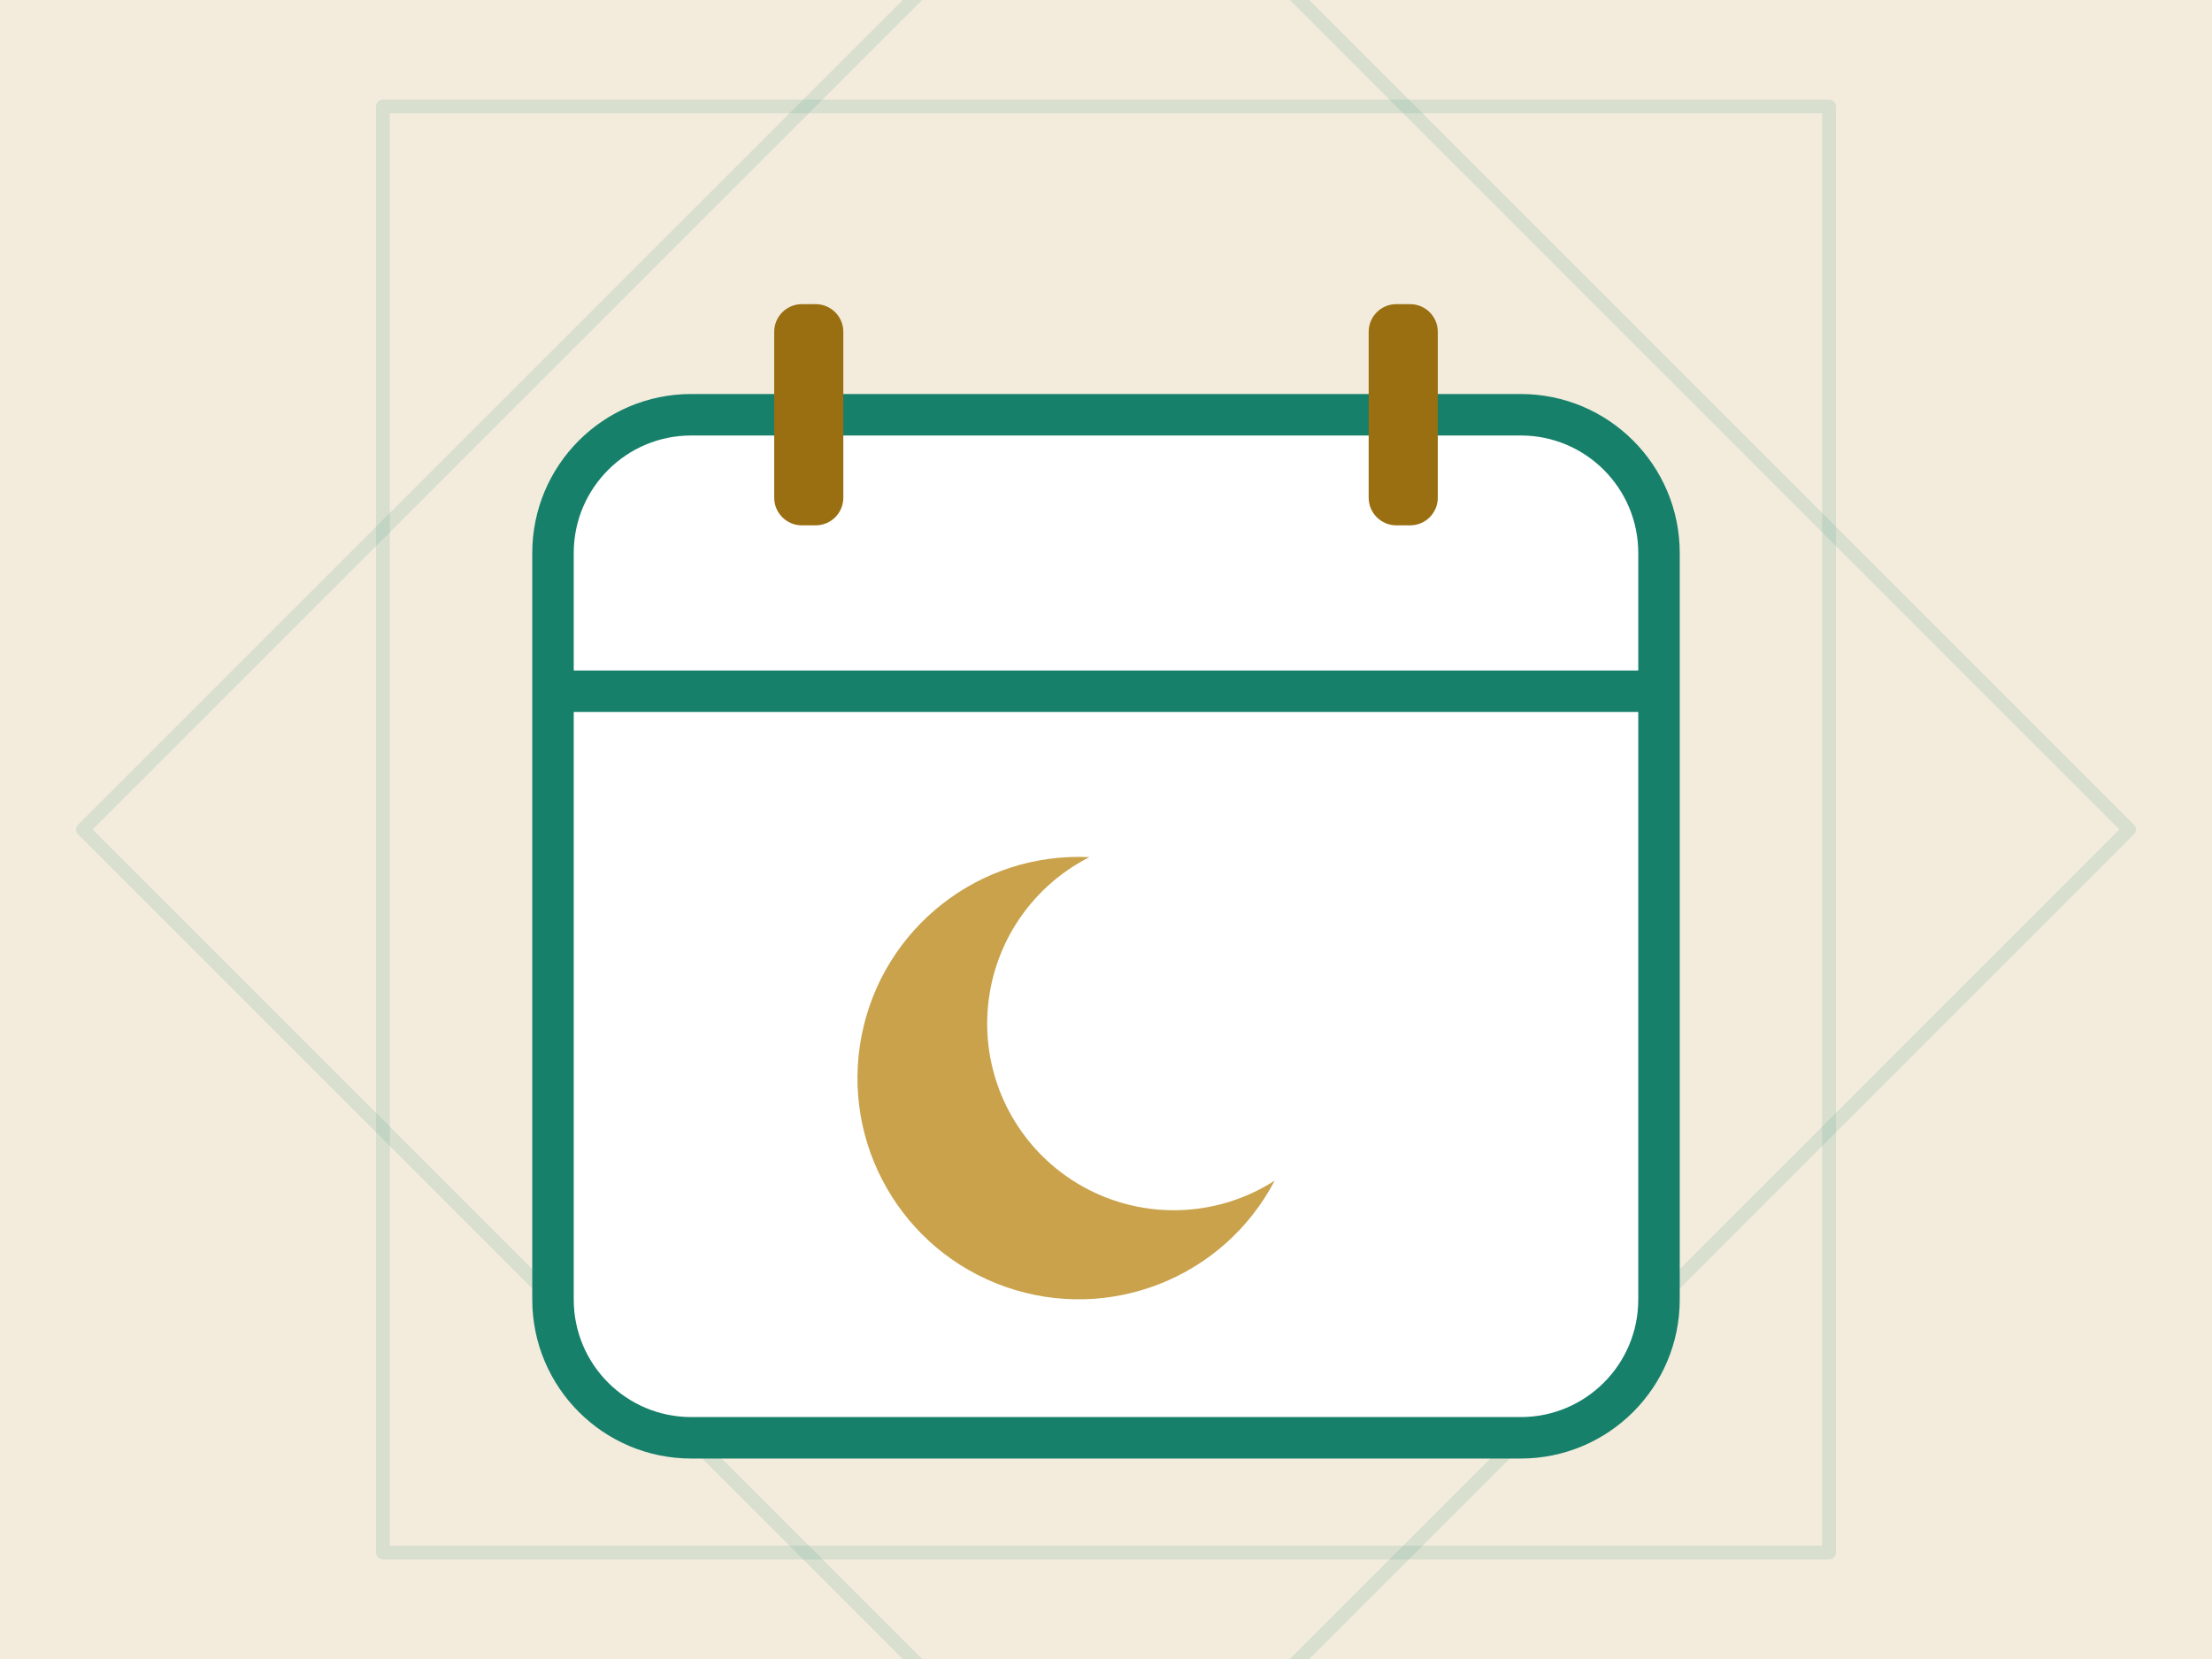
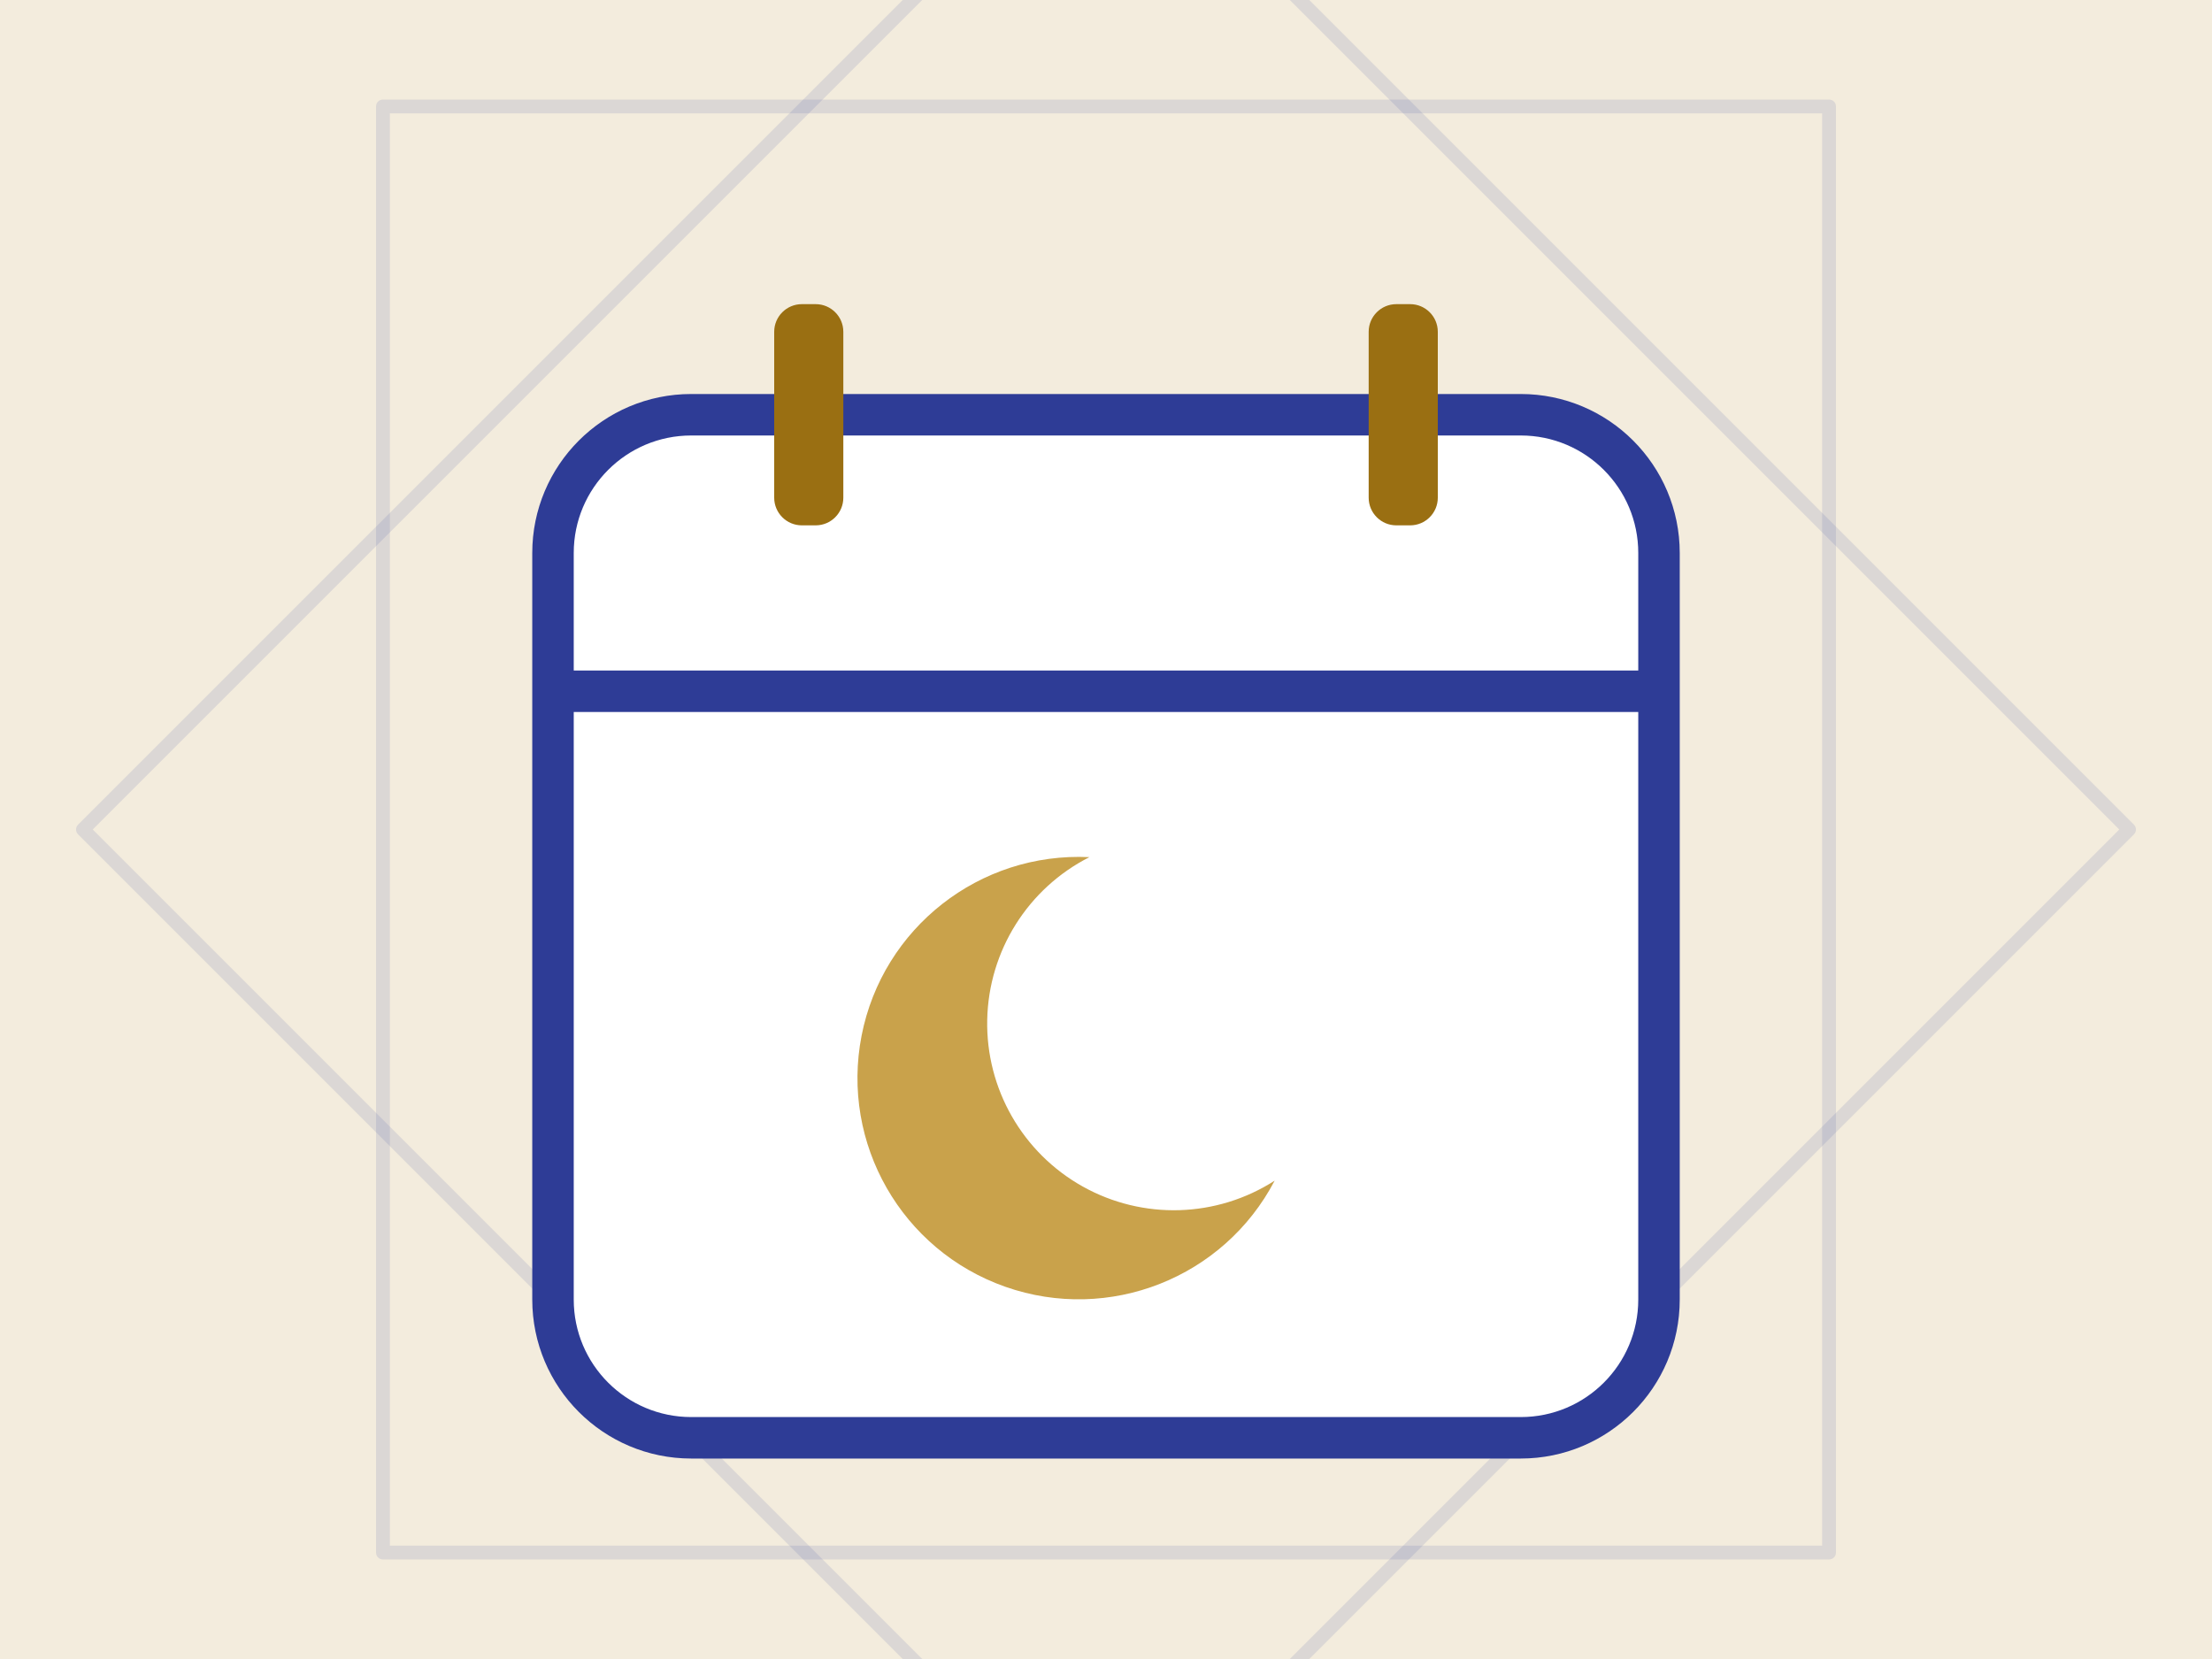
<svg xmlns="http://www.w3.org/2000/svg" viewBox="0 0 160 120">
  <rect width="160" height="120" fill="#F3ECDD" />
-   <polygon points="154.0,60.0 80.0,134.0 6.0,60.0 80.0,-14.0" fill="none" stroke="#17806A" stroke-width="1" opacity="0.12" stroke-linejoin="round" />
-   <polygon points="132.3,112.3 27.7,112.3 27.7,7.7 132.3,7.7" fill="none" stroke="#17806A" stroke-width="1" opacity="0.12" stroke-linejoin="round" />
-   <rect x="40" y="30" width="80" height="74" rx="10" fill="#FFFFFF" stroke="#17806A" stroke-width="3" />
-   <path d="M40 50H120" stroke="#17806A" stroke-width="3" />
+   <polygon points="154.0,60.0 80.0,134.0 6.0,60.0 80.0,-14.0" fill="none" stroke="#2E3C96" stroke-width="1" opacity="0.12" stroke-linejoin="round" />
+   <polygon points="132.3,112.3 27.7,112.3 27.7,7.7 132.3,7.7" fill="none" stroke="#2E3C96" stroke-width="1" opacity="0.12" stroke-linejoin="round" />
+   <rect x="40" y="30" width="80" height="74" rx="10" fill="#FFFFFF" stroke="#2E3C96" stroke-width="3" />
+   <path d="M40 50H120" stroke="#2E3C96" stroke-width="3" />
  <rect x="56" y="22" width="5" height="16" rx="2" fill="#9A6F12" />
  <rect x="99" y="22" width="5" height="16" rx="2" fill="#9A6F12" />
  <path d="M92.2 85.4A16 16 0 1 1 78.8 62.0A13.5 13.5 0 1 0 92.2 85.4Z" fill="#C9A24B" />
</svg>
